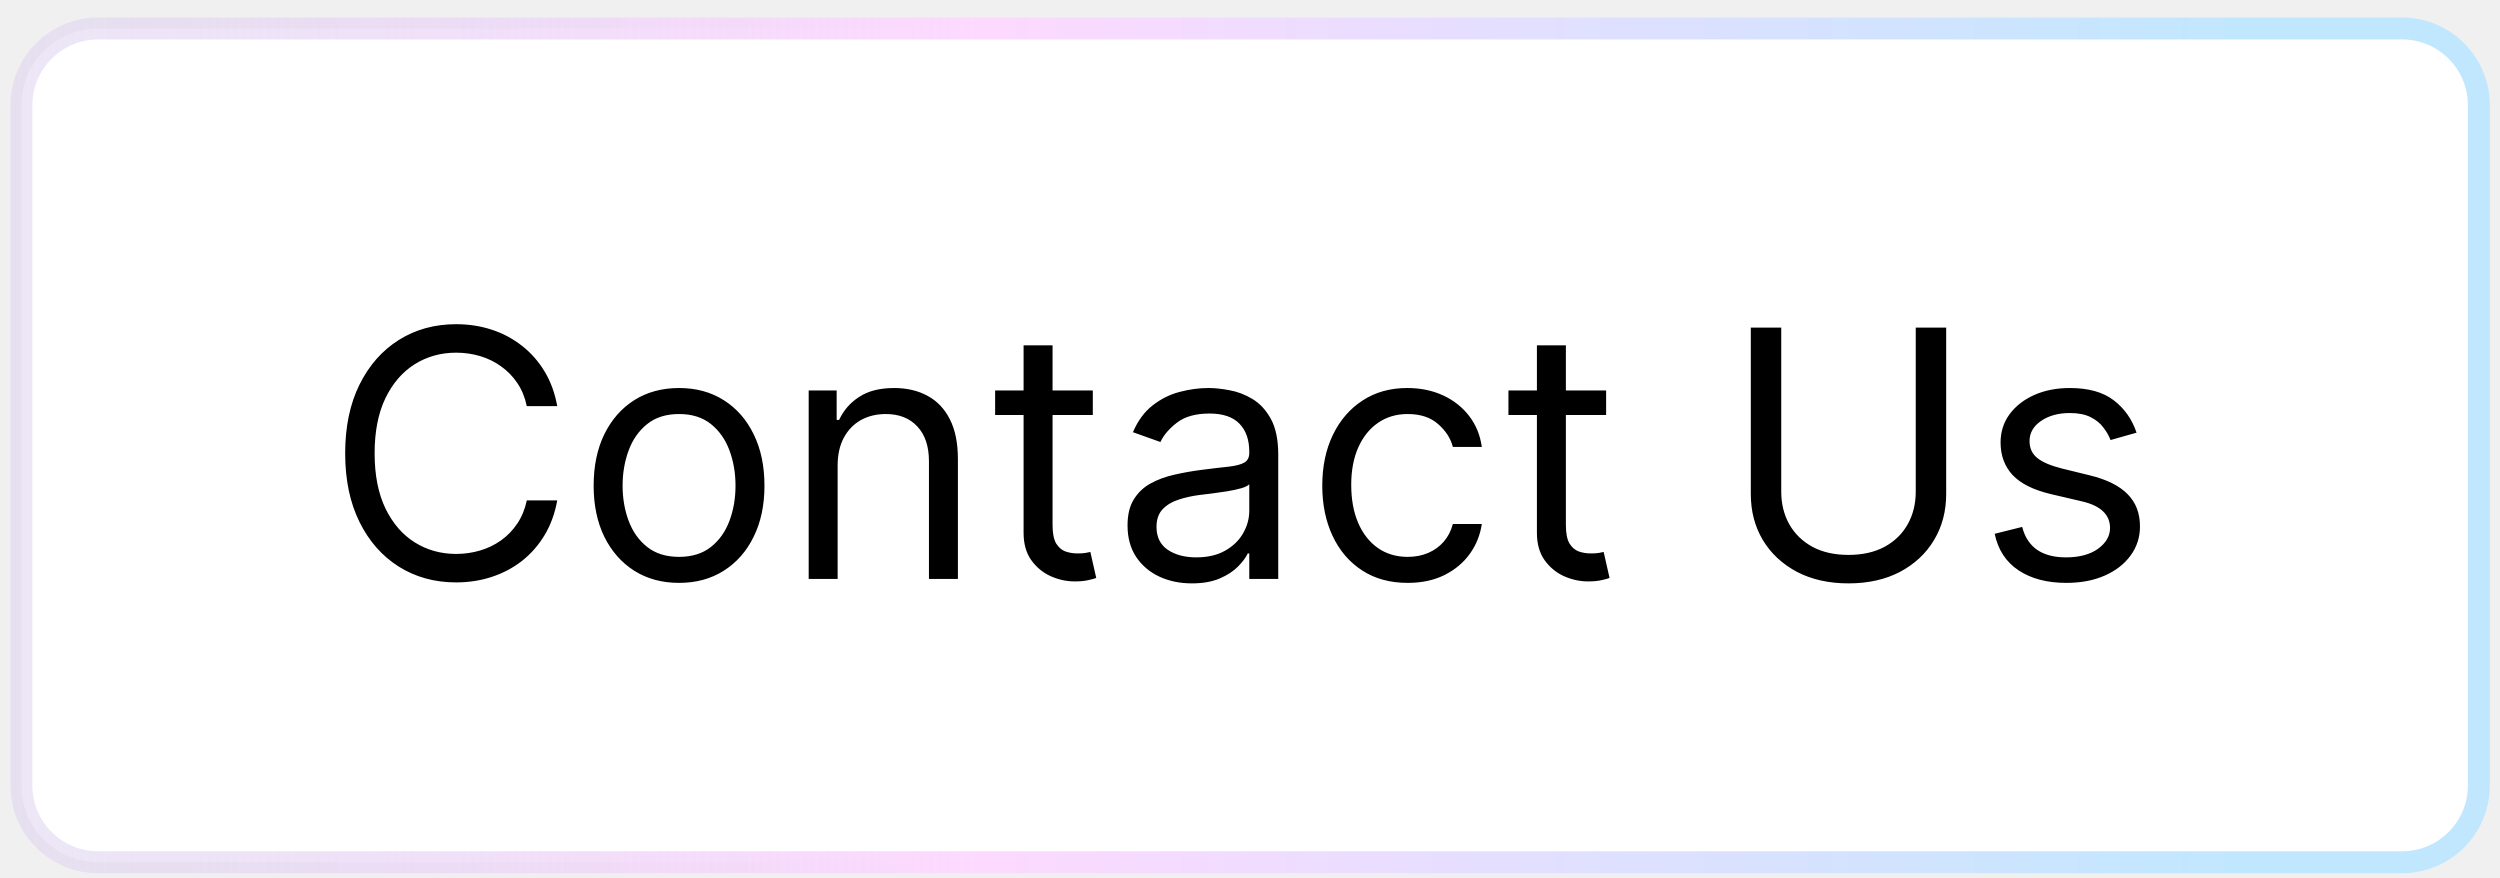
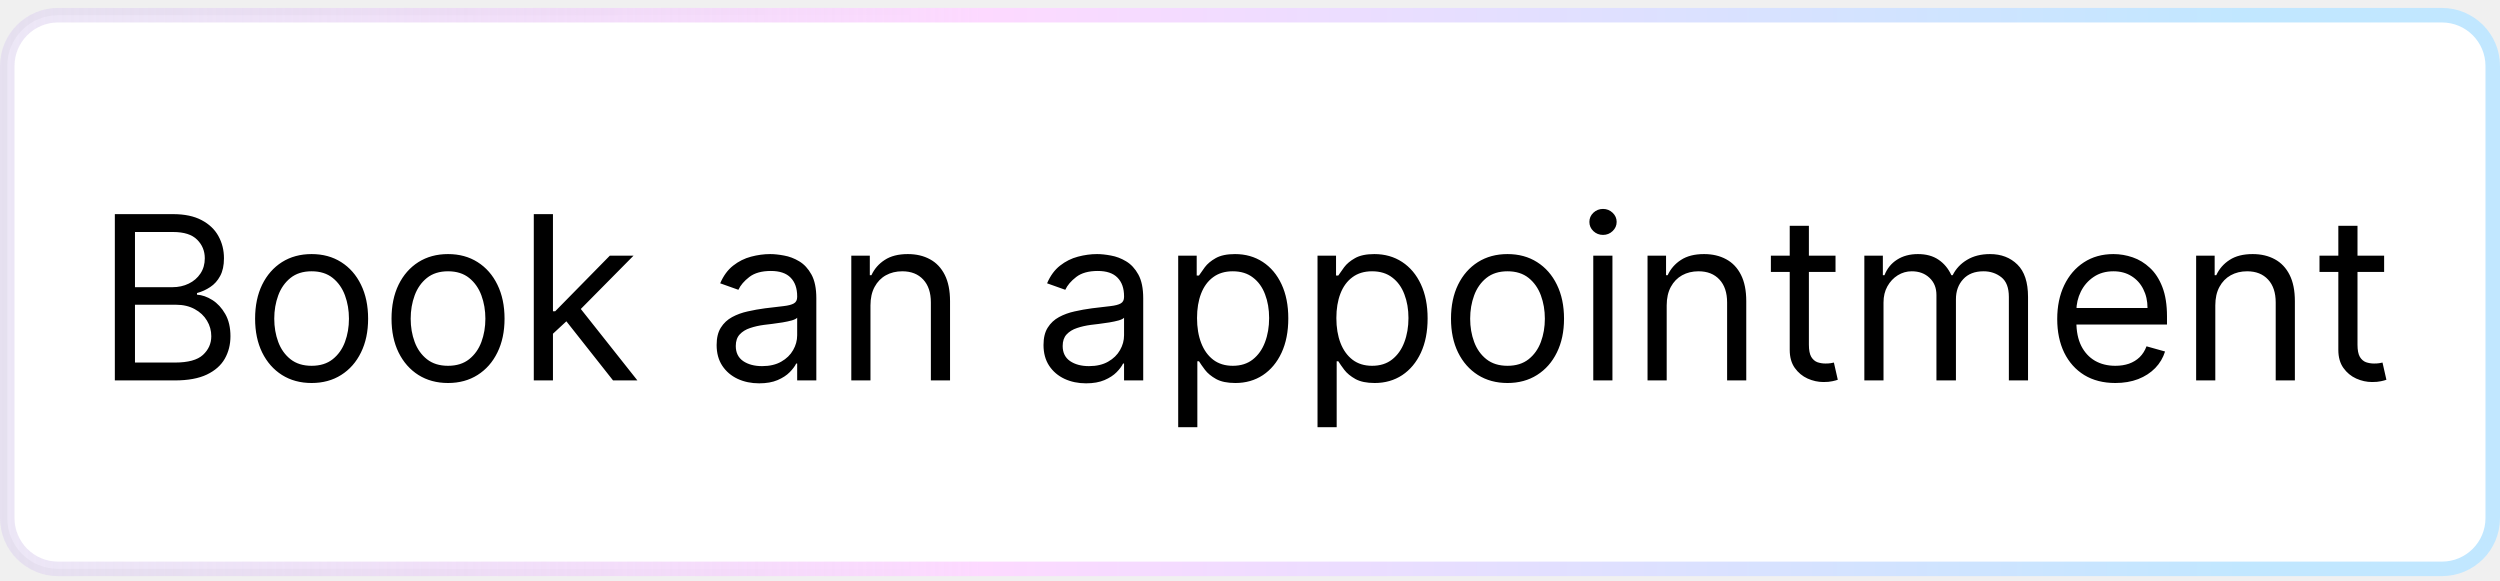
- <svg xmlns="http://www.w3.org/2000/svg" width="131" height="46" viewBox="0 0 131 46" fill="none">
-   <rect x="1.121" y="1.492" width="128.771" height="43.69" rx="4.024" fill="white" />
-   <rect x="1.121" y="1.492" width="128.771" height="43.69" rx="4.024" stroke="url(#paint0_linear_2034_1180)" stroke-width="1.15" />
-   <path d="M29.199 21.283H27.604C27.509 20.825 27.344 20.422 27.109 20.074C26.877 19.727 26.594 19.436 26.26 19.2C25.93 18.96 25.563 18.78 25.16 18.66C24.757 18.54 24.337 18.48 23.9 18.48C23.102 18.48 22.38 18.681 21.733 19.084C21.09 19.487 20.577 20.081 20.196 20.865C19.819 21.65 19.63 22.612 19.63 23.753C19.63 24.893 19.819 25.855 20.196 26.64C20.577 27.424 21.09 28.018 21.733 28.421C22.38 28.824 23.102 29.026 23.9 29.026C24.337 29.026 24.757 28.966 25.16 28.846C25.563 28.726 25.93 28.548 26.26 28.312C26.594 28.072 26.877 27.778 27.109 27.431C27.344 27.079 27.509 26.676 27.604 26.222H29.199C29.079 26.895 28.86 27.497 28.543 28.029C28.225 28.561 27.831 29.013 27.359 29.386C26.888 29.755 26.358 30.035 25.771 30.228C25.188 30.421 24.564 30.518 23.9 30.518C22.777 30.518 21.778 30.243 20.903 29.695C20.029 29.146 19.34 28.366 18.839 27.354C18.337 26.342 18.087 25.142 18.087 23.753C18.087 22.364 18.337 21.163 18.839 20.151C19.34 19.14 20.029 18.36 20.903 17.811C21.778 17.262 22.777 16.988 23.9 16.988C24.564 16.988 25.188 17.084 25.771 17.277C26.358 17.47 26.888 17.753 27.359 18.126C27.831 18.495 28.225 18.945 28.543 19.476C28.86 20.004 29.079 20.606 29.199 21.283ZM35.583 30.543C34.691 30.543 33.908 30.331 33.235 29.907C32.567 29.482 32.044 28.889 31.666 28.125C31.293 27.362 31.107 26.471 31.107 25.45C31.107 24.421 31.293 23.523 31.666 22.756C32.044 21.988 32.567 21.393 33.235 20.968C33.908 20.544 34.691 20.332 35.583 20.332C36.474 20.332 37.255 20.544 37.923 20.968C38.596 21.393 39.119 21.988 39.492 22.756C39.87 23.523 40.058 24.421 40.058 25.45C40.058 26.471 39.87 27.362 39.492 28.125C39.119 28.889 38.596 29.482 37.923 29.907C37.255 30.331 36.474 30.543 35.583 30.543ZM35.583 29.18C36.26 29.18 36.817 29.006 37.255 28.659C37.692 28.312 38.015 27.855 38.225 27.289C38.436 26.724 38.541 26.11 38.541 25.45C38.541 24.79 38.436 24.175 38.225 23.605C38.015 23.035 37.692 22.574 37.255 22.222C36.817 21.871 36.26 21.695 35.583 21.695C34.905 21.695 34.348 21.871 33.911 22.222C33.473 22.574 33.15 23.035 32.94 23.605C32.73 24.175 32.624 24.79 32.624 25.45C32.624 26.11 32.73 26.724 32.94 27.289C33.15 27.855 33.473 28.312 33.911 28.659C34.348 29.006 34.905 29.18 35.583 29.18ZM43.892 24.396V30.337H42.375V20.46H43.841V22.003H43.97C44.201 21.502 44.553 21.099 45.024 20.795C45.496 20.486 46.105 20.332 46.85 20.332C47.519 20.332 48.105 20.469 48.606 20.743C49.108 21.013 49.498 21.425 49.776 21.978C50.055 22.526 50.194 23.221 50.194 24.061V30.337H48.677V24.164C48.677 23.388 48.475 22.784 48.072 22.351C47.669 21.913 47.116 21.695 46.413 21.695C45.929 21.695 45.496 21.8 45.114 22.01C44.737 22.22 44.439 22.526 44.22 22.93C44.002 23.332 43.892 23.821 43.892 24.396ZM57.263 20.46V21.746H52.145V20.46H57.263ZM53.636 18.094H55.154V27.508C55.154 27.937 55.216 28.258 55.34 28.473C55.469 28.683 55.632 28.824 55.829 28.897C56.031 28.966 56.243 29 56.466 29C56.633 29 56.77 28.991 56.877 28.974C56.985 28.953 57.07 28.936 57.135 28.923L57.443 30.286C57.34 30.325 57.197 30.363 57.012 30.402C56.828 30.445 56.594 30.466 56.312 30.466C55.883 30.466 55.463 30.374 55.051 30.19C54.644 30.005 54.305 29.724 54.035 29.347C53.769 28.97 53.636 28.494 53.636 27.92V18.094ZM62.453 30.569C61.827 30.569 61.259 30.451 60.749 30.215C60.238 29.975 59.833 29.63 59.533 29.18C59.233 28.726 59.083 28.177 59.083 27.534C59.083 26.968 59.194 26.509 59.417 26.158C59.64 25.802 59.938 25.523 60.311 25.322C60.684 25.12 61.096 24.97 61.546 24.872C62 24.769 62.457 24.687 62.916 24.627C63.516 24.55 64.002 24.492 64.375 24.454C64.753 24.411 65.027 24.34 65.198 24.241C65.374 24.143 65.462 23.971 65.462 23.727V23.675C65.462 23.041 65.289 22.548 64.941 22.196C64.598 21.845 64.078 21.669 63.379 21.669C62.654 21.669 62.086 21.828 61.675 22.145C61.263 22.462 60.974 22.801 60.806 23.161L59.366 22.647C59.623 22.046 59.966 21.579 60.395 21.245C60.828 20.906 61.3 20.67 61.81 20.537C62.324 20.4 62.83 20.332 63.327 20.332C63.645 20.332 64.009 20.37 64.42 20.447C64.836 20.52 65.237 20.672 65.623 20.904C66.013 21.135 66.337 21.485 66.594 21.952C66.851 22.419 66.98 23.045 66.98 23.83V30.337H65.462V29H65.385C65.282 29.214 65.111 29.444 64.871 29.688C64.63 29.932 64.311 30.14 63.912 30.312C63.514 30.483 63.027 30.569 62.453 30.569ZM62.684 29.206C63.284 29.206 63.79 29.088 64.202 28.852C64.618 28.616 64.931 28.312 65.141 27.939C65.355 27.566 65.462 27.174 65.462 26.762V25.373C65.398 25.45 65.256 25.521 65.038 25.585C64.823 25.645 64.575 25.699 64.292 25.746C64.013 25.789 63.741 25.828 63.475 25.862C63.214 25.892 63.001 25.918 62.839 25.939C62.444 25.991 62.075 26.074 61.733 26.19C61.394 26.301 61.119 26.471 60.909 26.698C60.704 26.921 60.601 27.225 60.601 27.611C60.601 28.138 60.796 28.537 61.186 28.807C61.58 29.073 62.08 29.206 62.684 29.206ZM73.763 30.543C72.837 30.543 72.039 30.325 71.37 29.887C70.701 29.45 70.187 28.848 69.827 28.08C69.467 27.313 69.287 26.436 69.287 25.45C69.287 24.447 69.471 23.562 69.84 22.794C70.213 22.023 70.731 21.421 71.396 20.988C72.065 20.55 72.845 20.332 73.737 20.332C74.431 20.332 75.057 20.46 75.615 20.717C76.172 20.975 76.628 21.335 76.984 21.798C77.34 22.261 77.561 22.801 77.647 23.418H76.129C76.013 22.968 75.756 22.569 75.357 22.222C74.963 21.871 74.431 21.695 73.763 21.695C73.171 21.695 72.652 21.849 72.206 22.158C71.765 22.462 71.42 22.893 71.171 23.45C70.927 24.003 70.804 24.653 70.804 25.399C70.804 26.162 70.924 26.826 71.165 27.392C71.409 27.958 71.752 28.398 72.193 28.711C72.639 29.023 73.162 29.18 73.763 29.18C74.157 29.18 74.515 29.111 74.836 28.974C75.158 28.837 75.43 28.64 75.653 28.383C75.876 28.125 76.035 27.817 76.129 27.457H77.647C77.561 28.04 77.349 28.565 77.01 29.032C76.675 29.495 76.232 29.864 75.679 30.138C75.13 30.408 74.491 30.543 73.763 30.543ZM84.161 20.46V21.746H79.042V20.46H84.161ZM80.534 18.094H82.052V27.508C82.052 27.937 82.114 28.258 82.238 28.473C82.367 28.683 82.529 28.824 82.727 28.897C82.928 28.966 83.14 29 83.363 29C83.531 29 83.668 28.991 83.775 28.974C83.882 28.953 83.968 28.936 84.032 28.923L84.341 30.286C84.238 30.325 84.094 30.363 83.91 30.402C83.726 30.445 83.492 30.466 83.209 30.466C82.78 30.466 82.36 30.374 81.949 30.19C81.541 30.005 81.203 29.724 80.933 29.347C80.667 28.97 80.534 28.494 80.534 27.92V18.094ZM100.385 17.168H101.98V25.888C101.98 26.788 101.768 27.592 101.343 28.299C100.923 29.002 100.329 29.557 99.562 29.965C98.794 30.367 97.894 30.569 96.861 30.569C95.828 30.569 94.928 30.367 94.16 29.965C93.393 29.557 92.797 29.002 92.373 28.299C91.952 27.592 91.742 26.788 91.742 25.888V17.168H93.337V25.759C93.337 26.402 93.479 26.974 93.761 27.476C94.044 27.973 94.448 28.366 94.971 28.653C95.498 28.936 96.128 29.077 96.861 29.077C97.594 29.077 98.224 28.936 98.752 28.653C99.279 28.366 99.682 27.973 99.961 27.476C100.244 26.974 100.385 26.402 100.385 25.759V17.168ZM111.955 22.672L110.592 23.058C110.506 22.831 110.38 22.61 110.213 22.396C110.05 22.177 109.827 21.997 109.544 21.856C109.261 21.714 108.899 21.643 108.457 21.643C107.853 21.643 107.349 21.783 106.946 22.061C106.547 22.336 106.348 22.685 106.348 23.11C106.348 23.487 106.485 23.785 106.759 24.003C107.034 24.222 107.462 24.404 108.045 24.55L109.512 24.91C110.395 25.125 111.053 25.452 111.486 25.894C111.919 26.331 112.135 26.895 112.135 27.585C112.135 28.151 111.972 28.657 111.647 29.103C111.325 29.549 110.875 29.9 110.296 30.157C109.717 30.415 109.044 30.543 108.277 30.543C107.269 30.543 106.436 30.325 105.775 29.887C105.115 29.45 104.697 28.811 104.521 27.971L105.962 27.611C106.099 28.143 106.358 28.541 106.74 28.807C107.126 29.073 107.63 29.206 108.251 29.206C108.959 29.206 109.52 29.056 109.936 28.756C110.356 28.451 110.566 28.087 110.566 27.662C110.566 27.319 110.446 27.032 110.206 26.801C109.966 26.565 109.597 26.389 109.1 26.273L107.454 25.888C106.549 25.673 105.885 25.341 105.46 24.891C105.04 24.436 104.83 23.868 104.83 23.187C104.83 22.629 104.987 22.136 105.3 21.708C105.617 21.279 106.048 20.942 106.592 20.698C107.141 20.454 107.763 20.332 108.457 20.332C109.434 20.332 110.202 20.546 110.759 20.975C111.321 21.403 111.719 21.969 111.955 22.672Z" fill="black" />
+ <svg xmlns="http://www.w3.org/2000/svg" width="198" height="46" viewBox="0 0 198 46" fill="none">
+   <rect x="0.575" y="1.204" width="196.85" height="43.85" rx="4.024" fill="white" />
+   <rect x="0.575" y="1.204" width="196.85" height="43.85" rx="4.024" stroke="url(#paint0_linear_2034_1239)" stroke-width="1.15" />
+   <path d="M9.095 30.129V16.959H13.699C14.617 16.959 15.373 17.117 15.969 17.435C16.565 17.748 17.009 18.17 17.3 18.701C17.592 19.229 17.738 19.814 17.738 20.457C17.738 21.023 17.637 21.49 17.435 21.859C17.238 22.228 16.977 22.519 16.651 22.733C16.329 22.948 15.98 23.107 15.602 23.209V23.338C16.006 23.364 16.411 23.505 16.818 23.762C17.225 24.02 17.566 24.388 17.84 24.869C18.115 25.349 18.252 25.936 18.252 26.63C18.252 27.291 18.102 27.884 17.802 28.412C17.502 28.939 17.028 29.357 16.381 29.666C15.733 29.974 14.891 30.129 13.853 30.129H9.095ZM10.69 28.714H13.853C14.895 28.714 15.635 28.512 16.072 28.11C16.514 27.702 16.734 27.209 16.734 26.63C16.734 26.185 16.621 25.773 16.393 25.396C16.166 25.014 15.843 24.71 15.422 24.483C15.002 24.251 14.505 24.135 13.931 24.135H10.69V28.714ZM10.69 22.746H13.648C14.128 22.746 14.561 22.652 14.947 22.463C15.337 22.275 15.645 22.009 15.873 21.666C16.104 21.323 16.22 20.92 16.22 20.457C16.22 19.878 16.018 19.387 15.615 18.985C15.212 18.577 14.574 18.374 13.699 18.374H10.69V22.746ZM24.679 30.334C23.788 30.334 23.005 30.122 22.332 29.698C21.663 29.273 21.14 28.68 20.763 27.916C20.39 27.154 20.204 26.262 20.204 25.241C20.204 24.212 20.39 23.314 20.763 22.547C21.14 21.78 21.663 21.184 22.332 20.759C23.005 20.335 23.788 20.123 24.679 20.123C25.571 20.123 26.351 20.335 27.02 20.759C27.693 21.184 28.216 21.78 28.589 22.547C28.966 23.314 29.155 24.212 29.155 25.241C29.155 26.262 28.966 27.154 28.589 27.916C28.216 28.68 27.693 29.273 27.02 29.698C26.351 30.122 25.571 30.334 24.679 30.334ZM24.679 28.971C25.357 28.971 25.914 28.797 26.351 28.45C26.788 28.103 27.112 27.646 27.322 27.081C27.532 26.515 27.637 25.902 27.637 25.241C27.637 24.581 27.532 23.966 27.322 23.396C27.112 22.826 26.788 22.365 26.351 22.013C25.914 21.662 25.357 21.486 24.679 21.486C24.002 21.486 23.445 21.662 23.007 22.013C22.57 22.365 22.246 22.826 22.036 23.396C21.826 23.966 21.721 24.581 21.721 25.241C21.721 25.902 21.826 26.515 22.036 27.081C22.246 27.646 22.57 28.103 23.007 28.45C23.445 28.797 24.002 28.971 24.679 28.971ZM35.484 30.334C34.593 30.334 33.81 30.122 33.137 29.698C32.468 29.273 31.945 28.68 31.568 27.916C31.195 27.154 31.009 26.262 31.009 25.241C31.009 24.212 31.195 23.314 31.568 22.547C31.945 21.78 32.468 21.184 33.137 20.759C33.81 20.335 34.593 20.123 35.484 20.123C36.376 20.123 37.156 20.335 37.825 20.759C38.498 21.184 39.021 21.78 39.394 22.547C39.771 23.314 39.96 24.212 39.96 25.241C39.96 26.262 39.771 27.154 39.394 27.916C39.021 28.68 38.498 29.273 37.825 29.698C37.156 30.122 36.376 30.334 35.484 30.334ZM35.484 28.971C36.162 28.971 36.719 28.797 37.156 28.45C37.593 28.103 37.917 27.646 38.127 27.081C38.337 26.515 38.442 25.902 38.442 25.241C38.442 24.581 38.337 23.966 38.127 23.396C37.917 22.826 37.593 22.365 37.156 22.013C36.719 21.662 36.162 21.486 35.484 21.486C34.807 21.486 34.25 21.662 33.812 22.013C33.375 22.365 33.051 22.826 32.841 23.396C32.631 23.966 32.526 24.581 32.526 25.241C32.526 25.902 32.631 26.515 32.841 27.081C33.051 27.646 33.375 28.103 33.812 28.45C34.25 28.797 34.807 28.971 35.484 28.971ZM43.691 26.527L43.666 24.65H43.974L48.296 20.251H50.173L45.569 24.907H45.44L43.691 26.527ZM42.276 30.129V16.959H43.794V30.129H42.276ZM48.553 30.129L44.694 25.241L45.775 24.187L50.482 30.129H48.553ZM60.126 30.36C59.5 30.36 58.932 30.242 58.422 30.006C57.912 29.766 57.507 29.421 57.207 28.971C56.907 28.517 56.757 27.968 56.757 27.325C56.757 26.759 56.868 26.3 57.091 25.949C57.314 25.593 57.612 25.314 57.985 25.113C58.358 24.911 58.769 24.761 59.219 24.663C59.674 24.56 60.13 24.478 60.589 24.418C61.189 24.341 61.676 24.283 62.049 24.245C62.426 24.202 62.701 24.131 62.872 24.032C63.048 23.934 63.136 23.762 63.136 23.518V23.467C63.136 22.832 62.962 22.339 62.615 21.988C62.272 21.636 61.751 21.46 61.052 21.46C60.328 21.46 59.76 21.619 59.348 21.936C58.937 22.253 58.647 22.592 58.48 22.952L57.039 22.438C57.297 21.837 57.64 21.37 58.068 21.036C58.501 20.697 58.973 20.461 59.483 20.328C59.998 20.191 60.504 20.123 61.001 20.123C61.318 20.123 61.682 20.161 62.094 20.238C62.51 20.311 62.911 20.463 63.297 20.695C63.687 20.927 64.01 21.276 64.267 21.743C64.525 22.21 64.653 22.836 64.653 23.621V30.129H63.136V28.791H63.059C62.956 29.006 62.784 29.235 62.544 29.479C62.304 29.724 61.985 29.931 61.586 30.103C61.187 30.274 60.701 30.36 60.126 30.36ZM60.358 28.997C60.958 28.997 61.464 28.879 61.875 28.643C62.291 28.407 62.604 28.103 62.814 27.73C63.029 27.357 63.136 26.965 63.136 26.553V25.164C63.071 25.241 62.93 25.312 62.711 25.377C62.497 25.436 62.248 25.49 61.965 25.537C61.687 25.58 61.414 25.619 61.149 25.653C60.887 25.683 60.675 25.709 60.512 25.73C60.118 25.782 59.749 25.865 59.406 25.981C59.067 26.092 58.793 26.262 58.583 26.489C58.377 26.712 58.274 27.016 58.274 27.402C58.274 27.929 58.469 28.328 58.859 28.598C59.254 28.864 59.753 28.997 60.358 28.997ZM68.941 24.187V30.129H67.423V20.251H68.889V21.795H69.018C69.25 21.293 69.601 20.89 70.073 20.586C70.544 20.277 71.153 20.123 71.899 20.123C72.568 20.123 73.153 20.26 73.654 20.534C74.156 20.804 74.546 21.216 74.825 21.769C75.103 22.318 75.243 23.012 75.243 23.852V30.129H73.725V23.955C73.725 23.179 73.524 22.575 73.121 22.142C72.718 21.705 72.165 21.486 71.462 21.486C70.977 21.486 70.544 21.591 70.163 21.801C69.785 22.011 69.487 22.318 69.269 22.721C69.05 23.124 68.941 23.612 68.941 24.187ZM86.016 30.36C85.39 30.36 84.822 30.242 84.312 30.006C83.801 29.766 83.396 29.421 83.096 28.971C82.796 28.517 82.646 27.968 82.646 27.325C82.646 26.759 82.757 26.3 82.98 25.949C83.203 25.593 83.501 25.314 83.874 25.113C84.247 24.911 84.659 24.761 85.109 24.663C85.563 24.56 86.02 24.478 86.479 24.418C87.079 24.341 87.565 24.283 87.938 24.245C88.316 24.202 88.59 24.131 88.761 24.032C88.937 23.934 89.025 23.762 89.025 23.518V23.467C89.025 22.832 88.852 22.339 88.504 21.988C88.161 21.636 87.641 21.46 86.942 21.46C86.217 21.46 85.649 21.619 85.238 21.936C84.826 22.253 84.537 22.592 84.37 22.952L82.929 22.438C83.186 21.837 83.529 21.37 83.958 21.036C84.391 20.697 84.862 20.461 85.373 20.328C85.887 20.191 86.393 20.123 86.89 20.123C87.207 20.123 87.572 20.161 87.983 20.238C88.399 20.311 88.8 20.463 89.186 20.695C89.576 20.927 89.9 21.276 90.157 21.743C90.414 22.21 90.543 22.836 90.543 23.621V30.129H89.025V28.791H88.948C88.845 29.006 88.674 29.235 88.434 29.479C88.194 29.724 87.874 29.931 87.475 30.103C87.077 30.274 86.59 30.36 86.016 30.36ZM86.247 28.997C86.847 28.997 87.353 28.879 87.765 28.643C88.181 28.407 88.494 28.103 88.704 27.73C88.918 27.357 89.025 26.965 89.025 26.553V25.164C88.961 25.241 88.819 25.312 88.601 25.377C88.386 25.436 88.138 25.49 87.855 25.537C87.576 25.58 87.304 25.619 87.038 25.653C86.777 25.683 86.564 25.709 86.401 25.73C86.007 25.782 85.638 25.865 85.296 25.981C84.957 26.092 84.682 26.262 84.472 26.489C84.267 26.712 84.164 27.016 84.164 27.402C84.164 27.929 84.359 28.328 84.749 28.598C85.143 28.864 85.643 28.997 86.247 28.997ZM93.313 33.833V20.251H94.779V21.82H94.959C95.07 21.649 95.225 21.43 95.422 21.164C95.624 20.894 95.911 20.654 96.284 20.444C96.661 20.23 97.171 20.123 97.814 20.123C98.646 20.123 99.379 20.331 100.013 20.747C100.648 21.162 101.143 21.752 101.499 22.515C101.855 23.278 102.033 24.178 102.033 25.216C102.033 26.262 101.855 27.169 101.499 27.936C101.143 28.699 100.65 29.291 100.02 29.711C99.39 30.127 98.663 30.334 97.84 30.334C97.205 30.334 96.697 30.229 96.316 30.019C95.934 29.805 95.641 29.563 95.435 29.293C95.229 29.018 95.07 28.791 94.959 28.611H94.83V33.833H93.313ZM94.805 25.19C94.805 25.936 94.914 26.594 95.133 27.164C95.351 27.73 95.671 28.174 96.091 28.495C96.511 28.812 97.025 28.971 97.634 28.971C98.269 28.971 98.798 28.804 99.222 28.47C99.651 28.131 99.973 27.677 100.187 27.106C100.406 26.532 100.515 25.893 100.515 25.19C100.515 24.495 100.408 23.87 100.193 23.312C99.983 22.751 99.664 22.307 99.235 21.981C98.811 21.651 98.277 21.486 97.634 21.486C97.017 21.486 96.498 21.642 96.078 21.955C95.658 22.264 95.341 22.697 95.126 23.254C94.912 23.807 94.805 24.453 94.805 25.19ZM104.348 33.833V20.251H105.814V21.82H105.994C106.105 21.649 106.26 21.43 106.457 21.164C106.658 20.894 106.946 20.654 107.319 20.444C107.696 20.23 108.206 20.123 108.849 20.123C109.681 20.123 110.414 20.331 111.048 20.747C111.683 21.162 112.178 21.752 112.534 22.515C112.89 23.278 113.067 24.178 113.067 25.216C113.067 26.262 112.89 27.169 112.534 27.936C112.178 28.699 111.685 29.291 111.055 29.711C110.425 30.127 109.698 30.334 108.875 30.334C108.24 30.334 107.732 30.229 107.351 30.019C106.969 29.805 106.676 29.563 106.47 29.293C106.264 29.018 106.105 28.791 105.994 28.611H105.865V33.833H104.348ZM105.84 25.19C105.84 25.936 105.949 26.594 106.167 27.164C106.386 27.73 106.706 28.174 107.126 28.495C107.546 28.812 108.06 28.971 108.669 28.971C109.303 28.971 109.833 28.804 110.257 28.47C110.686 28.131 111.008 27.677 111.222 27.106C111.441 26.532 111.55 25.893 111.55 25.19C111.55 24.495 111.443 23.87 111.228 23.312C111.018 22.751 110.699 22.307 110.27 21.981C109.846 21.651 109.312 21.486 108.669 21.486C108.052 21.486 107.533 21.642 107.113 21.955C106.693 22.264 106.375 22.697 106.161 23.254C105.947 23.807 105.84 24.453 105.84 25.19ZM119.395 30.334C118.503 30.334 117.721 30.122 117.048 29.698C116.379 29.273 115.856 28.68 115.479 27.916C115.106 27.154 114.919 26.262 114.919 25.241C114.919 24.212 115.106 23.314 115.479 22.547C115.856 21.78 116.379 21.184 117.048 20.759C117.721 20.335 118.503 20.123 119.395 20.123C120.287 20.123 121.067 20.335 121.736 20.759C122.409 21.184 122.932 21.78 123.305 22.547C123.682 23.314 123.871 24.212 123.871 25.241C123.871 26.262 123.682 27.154 123.305 27.916C122.932 28.68 122.409 29.273 121.736 29.698C121.067 30.122 120.287 30.334 119.395 30.334ZM119.395 28.971C120.073 28.971 120.63 28.797 121.067 28.45C121.504 28.103 121.828 27.646 122.038 27.081C122.248 26.515 122.353 25.902 122.353 25.241C122.353 24.581 122.248 23.966 122.038 23.396C121.828 22.826 121.504 22.365 121.067 22.013C120.63 21.662 120.073 21.486 119.395 21.486C118.718 21.486 118.161 21.662 117.723 22.013C117.286 22.365 116.962 22.826 116.752 23.396C116.542 23.966 116.437 24.581 116.437 25.241C116.437 25.902 116.542 26.515 116.752 27.081C116.962 27.646 117.286 28.103 117.723 28.45C118.161 28.797 118.718 28.971 119.395 28.971ZM126.187 30.129V20.251H127.705V30.129H126.187ZM126.959 18.605C126.663 18.605 126.408 18.504 126.194 18.303C125.984 18.101 125.879 17.859 125.879 17.576C125.879 17.293 125.984 17.051 126.194 16.849C126.408 16.648 126.663 16.547 126.959 16.547C127.255 16.547 127.508 16.648 127.718 16.849C127.932 17.051 128.039 17.293 128.039 17.576C128.039 17.859 127.932 18.101 127.718 18.303C127.508 18.504 127.255 18.605 126.959 18.605ZM132.002 24.187V30.129H130.485V20.251H131.951V21.795H132.079C132.311 21.293 132.663 20.89 133.134 20.586C133.606 20.277 134.214 20.123 134.96 20.123C135.629 20.123 136.214 20.26 136.716 20.534C137.218 20.804 137.608 21.216 137.886 21.769C138.165 22.318 138.304 23.012 138.304 23.852V30.129H136.787V23.955C136.787 23.179 136.585 22.575 136.182 22.142C135.779 21.705 135.226 21.486 134.523 21.486C134.039 21.486 133.606 21.591 133.224 21.801C132.847 22.011 132.549 22.318 132.33 22.721C132.112 23.124 132.002 23.612 132.002 24.187ZM145.373 20.251V21.537H140.254V20.251H145.373ZM141.746 17.885H143.264V27.299C143.264 27.728 143.326 28.049 143.45 28.264C143.579 28.474 143.742 28.615 143.939 28.688C144.141 28.757 144.353 28.791 144.576 28.791C144.743 28.791 144.88 28.782 144.987 28.765C145.094 28.744 145.18 28.727 145.244 28.714L145.553 30.077C145.45 30.116 145.307 30.154 145.122 30.193C144.938 30.236 144.704 30.257 144.421 30.257C143.993 30.257 143.573 30.165 143.161 29.981C142.754 29.796 142.415 29.516 142.145 29.138C141.879 28.761 141.746 28.285 141.746 27.711V17.885ZM147.656 30.129V20.251H149.122V21.795H149.251C149.456 21.267 149.789 20.858 150.247 20.566C150.706 20.271 151.257 20.123 151.9 20.123C152.552 20.123 153.094 20.271 153.527 20.566C153.964 20.858 154.305 21.267 154.549 21.795H154.652C154.905 21.285 155.285 20.879 155.791 20.579C156.296 20.275 156.903 20.123 157.61 20.123C158.494 20.123 159.216 20.399 159.778 20.952C160.339 21.501 160.62 22.356 160.62 23.518V30.129H159.102V23.518C159.102 22.789 158.903 22.268 158.504 21.955C158.106 21.642 157.636 21.486 157.096 21.486C156.402 21.486 155.863 21.696 155.482 22.116C155.1 22.532 154.91 23.059 154.91 23.698V30.129H153.366V23.364C153.366 22.802 153.184 22.35 152.82 22.007C152.455 21.66 151.986 21.486 151.411 21.486C151.017 21.486 150.648 21.591 150.305 21.801C149.967 22.011 149.692 22.303 149.482 22.676C149.276 23.044 149.174 23.471 149.174 23.955V30.129H147.656ZM167.536 30.334C166.584 30.334 165.763 30.124 165.073 29.704C164.387 29.28 163.858 28.688 163.485 27.929C163.116 27.166 162.932 26.279 162.932 25.267C162.932 24.255 163.116 23.364 163.485 22.592C163.858 21.816 164.376 21.212 165.041 20.779C165.71 20.341 166.49 20.123 167.382 20.123C167.896 20.123 168.404 20.208 168.906 20.38C169.407 20.551 169.864 20.83 170.275 21.216C170.687 21.597 171.015 22.103 171.259 22.733C171.504 23.364 171.626 24.14 171.626 25.061V25.704H164.012V24.393H170.083C170.083 23.835 169.971 23.338 169.748 22.901C169.53 22.463 169.217 22.118 168.809 21.865C168.406 21.612 167.93 21.486 167.382 21.486C166.777 21.486 166.254 21.636 165.813 21.936C165.375 22.232 165.039 22.618 164.803 23.094C164.567 23.57 164.449 24.08 164.449 24.624V25.499C164.449 26.245 164.578 26.877 164.835 27.396C165.097 27.91 165.459 28.302 165.922 28.573C166.385 28.838 166.923 28.971 167.536 28.971C167.935 28.971 168.295 28.915 168.616 28.804C168.942 28.688 169.223 28.517 169.459 28.29C169.695 28.058 169.877 27.771 170.005 27.428L171.472 27.839C171.317 28.337 171.058 28.774 170.693 29.151C170.329 29.524 169.879 29.816 169.343 30.026C168.807 30.232 168.205 30.334 167.536 30.334ZM175.452 24.187V30.129H173.934V20.251H175.401V21.795H175.529C175.761 21.293 176.112 20.89 176.584 20.586C177.055 20.277 177.664 20.123 178.41 20.123C179.079 20.123 179.664 20.26 180.166 20.534C180.667 20.804 181.057 21.216 181.336 21.769C181.615 22.318 181.754 23.012 181.754 23.852V30.129H180.236V23.955C180.236 23.179 180.035 22.575 179.632 22.142C179.229 21.705 178.676 21.486 177.973 21.486C177.488 21.486 177.055 21.591 176.674 21.801C176.297 22.011 175.999 22.318 175.78 22.721C175.561 23.124 175.452 23.612 175.452 24.187ZM188.823 20.251V21.537H183.704V20.251H188.823ZM185.196 17.885H186.714V27.299C186.714 27.728 186.776 28.049 186.9 28.264C187.029 28.474 187.192 28.615 187.389 28.688C187.59 28.757 187.803 28.791 188.025 28.791C188.193 28.791 188.33 28.782 188.437 28.765C188.544 28.744 188.63 28.727 188.694 28.714L189.003 30.077C188.9 30.116 188.756 30.154 188.572 30.193C188.388 30.236 188.154 30.257 187.871 30.257C187.442 30.257 187.022 30.165 186.611 29.981C186.203 29.796 185.865 29.516 185.595 29.138C185.329 28.761 185.196 28.285 185.196 27.711V17.885Z" fill="black" />
  <defs>
-     <linearGradient id="paint0_linear_2034_1180" x1="0.546" y1="23.337" x2="117.063" y2="23.337" gradientUnits="userSpaceOnUse">
+     <linearGradient id="paint0_linear_2034_1239" x1="0" y1="23.129" x2="177.573" y2="23.129" gradientUnits="userSpaceOnUse">
      <stop />
      <stop offset="0" stop-color="#DDD3EF" stop-opacity="0.55" />
      <stop offset="0.438" stop-color="#FDD9FF" />
      <stop offset="1" stop-color="#C1E7FF" />
    </linearGradient>
  </defs>
</svg>
